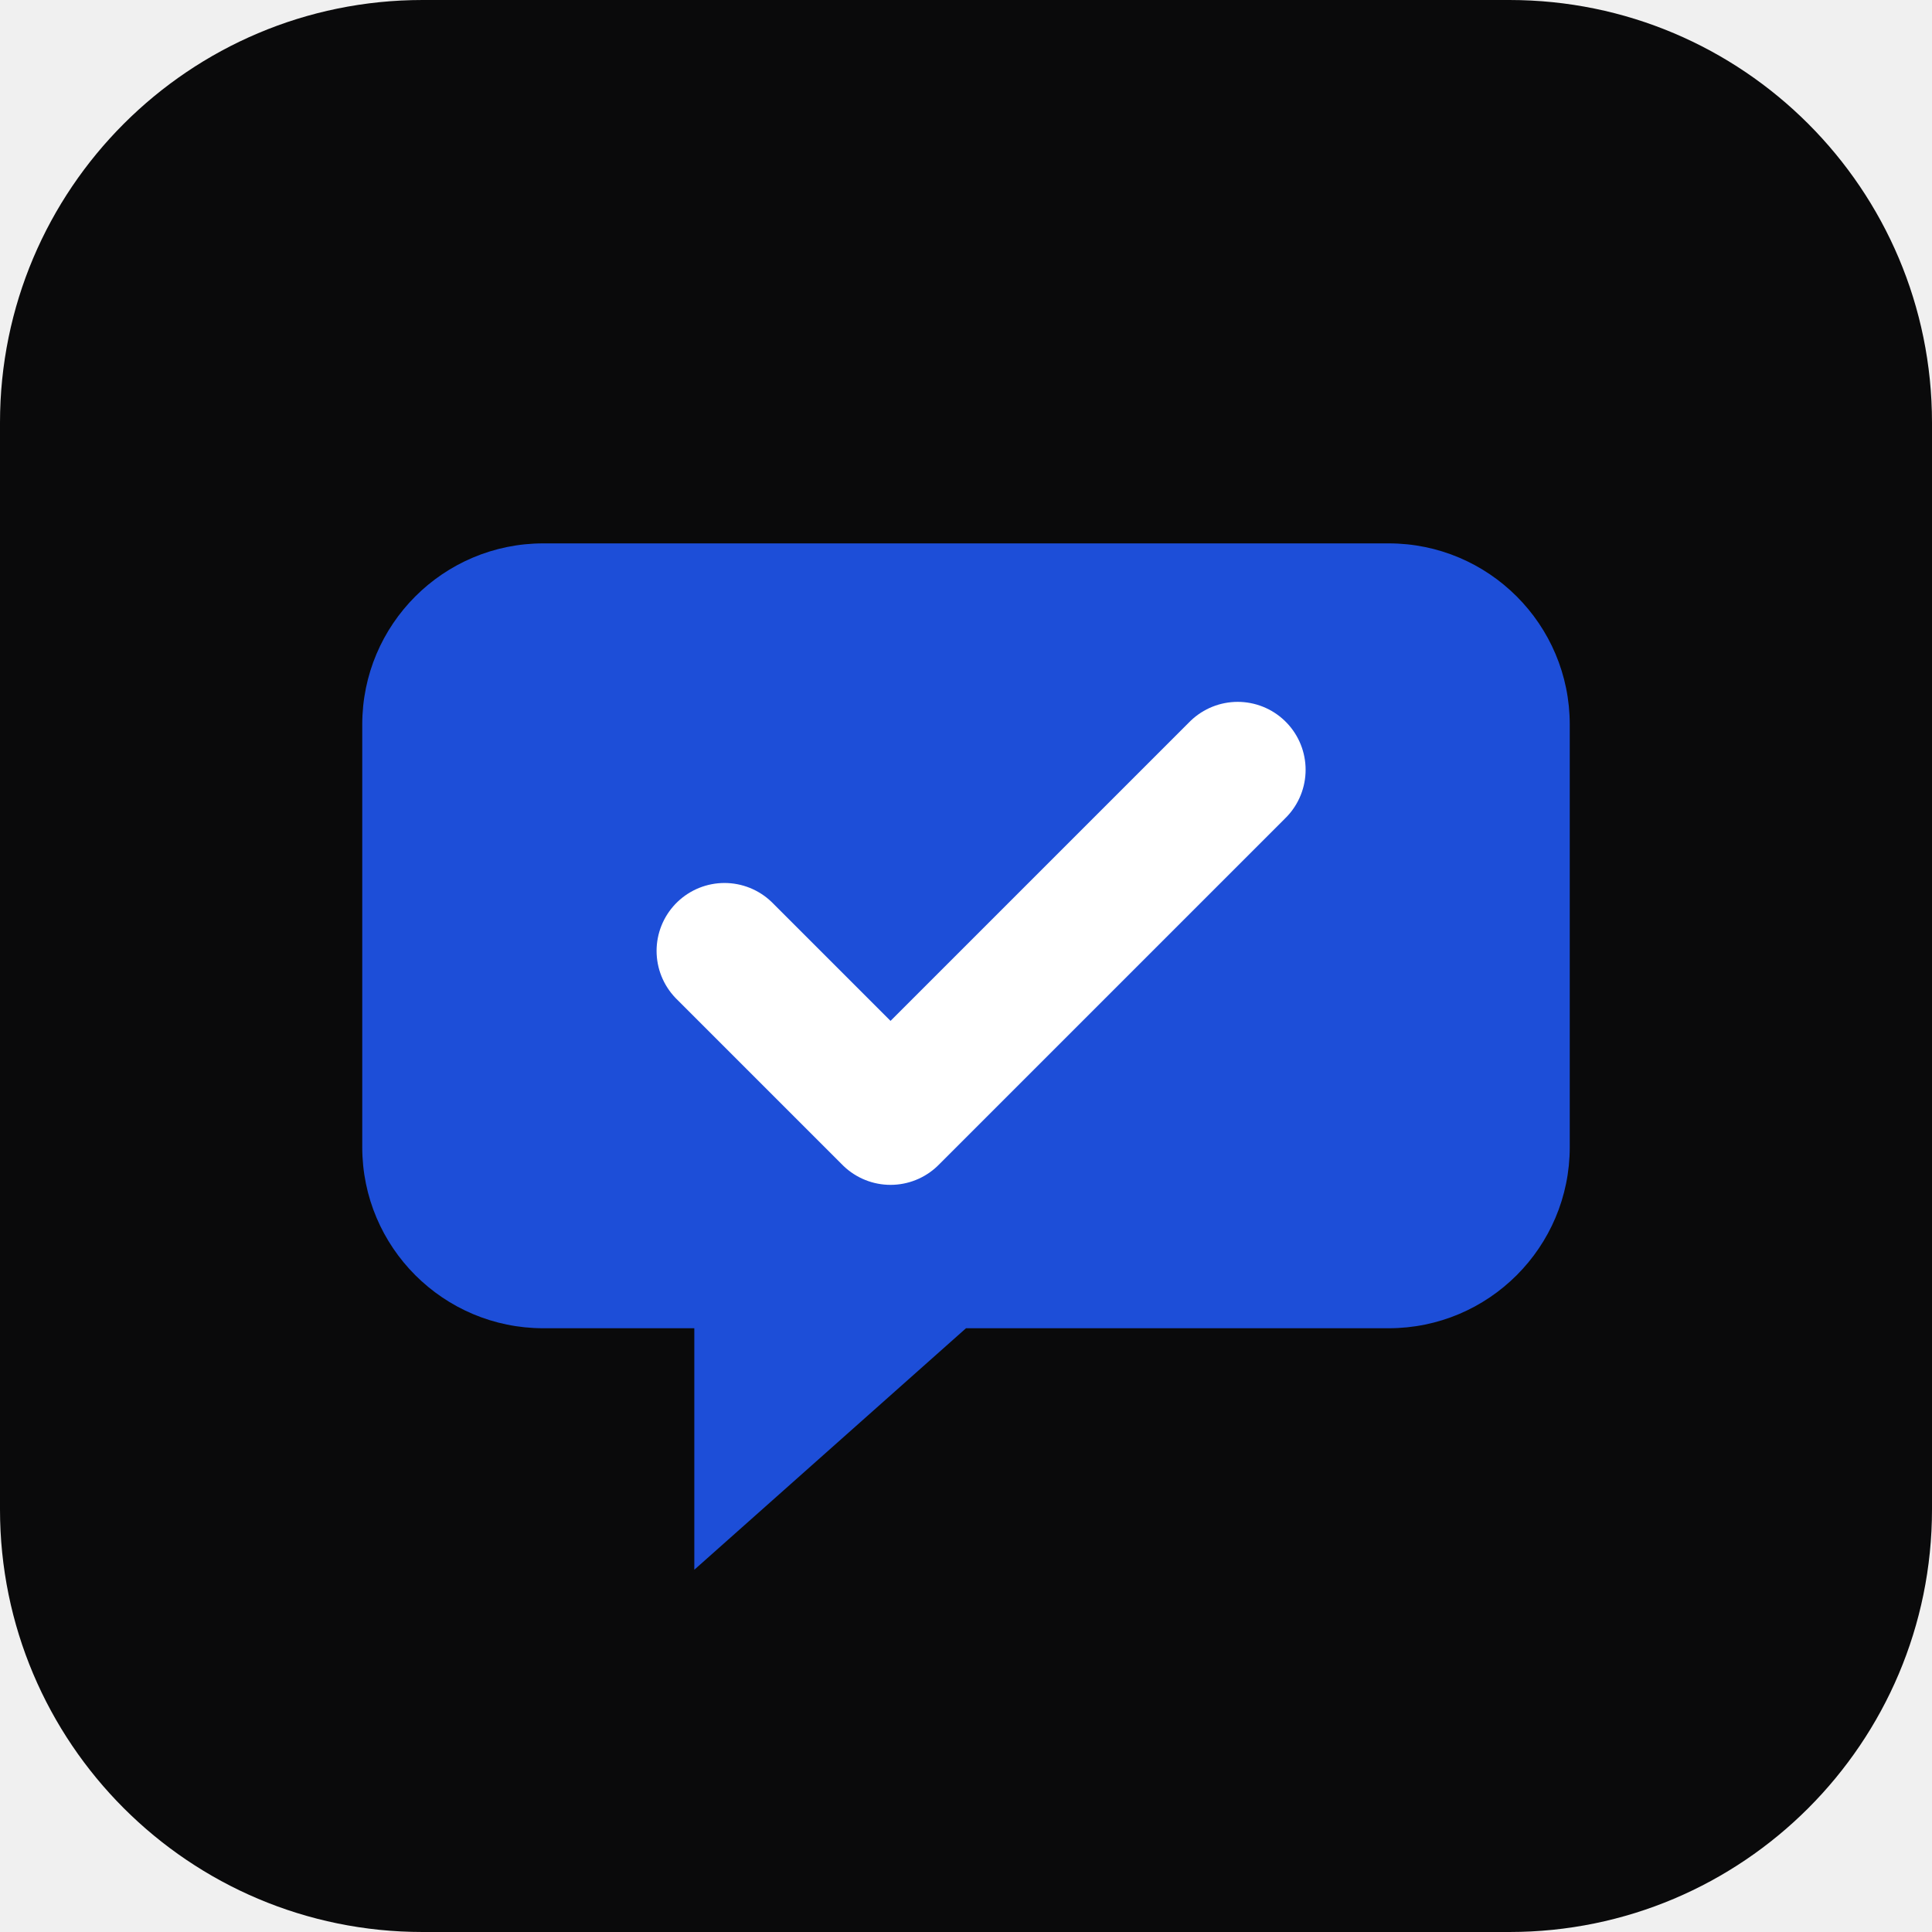
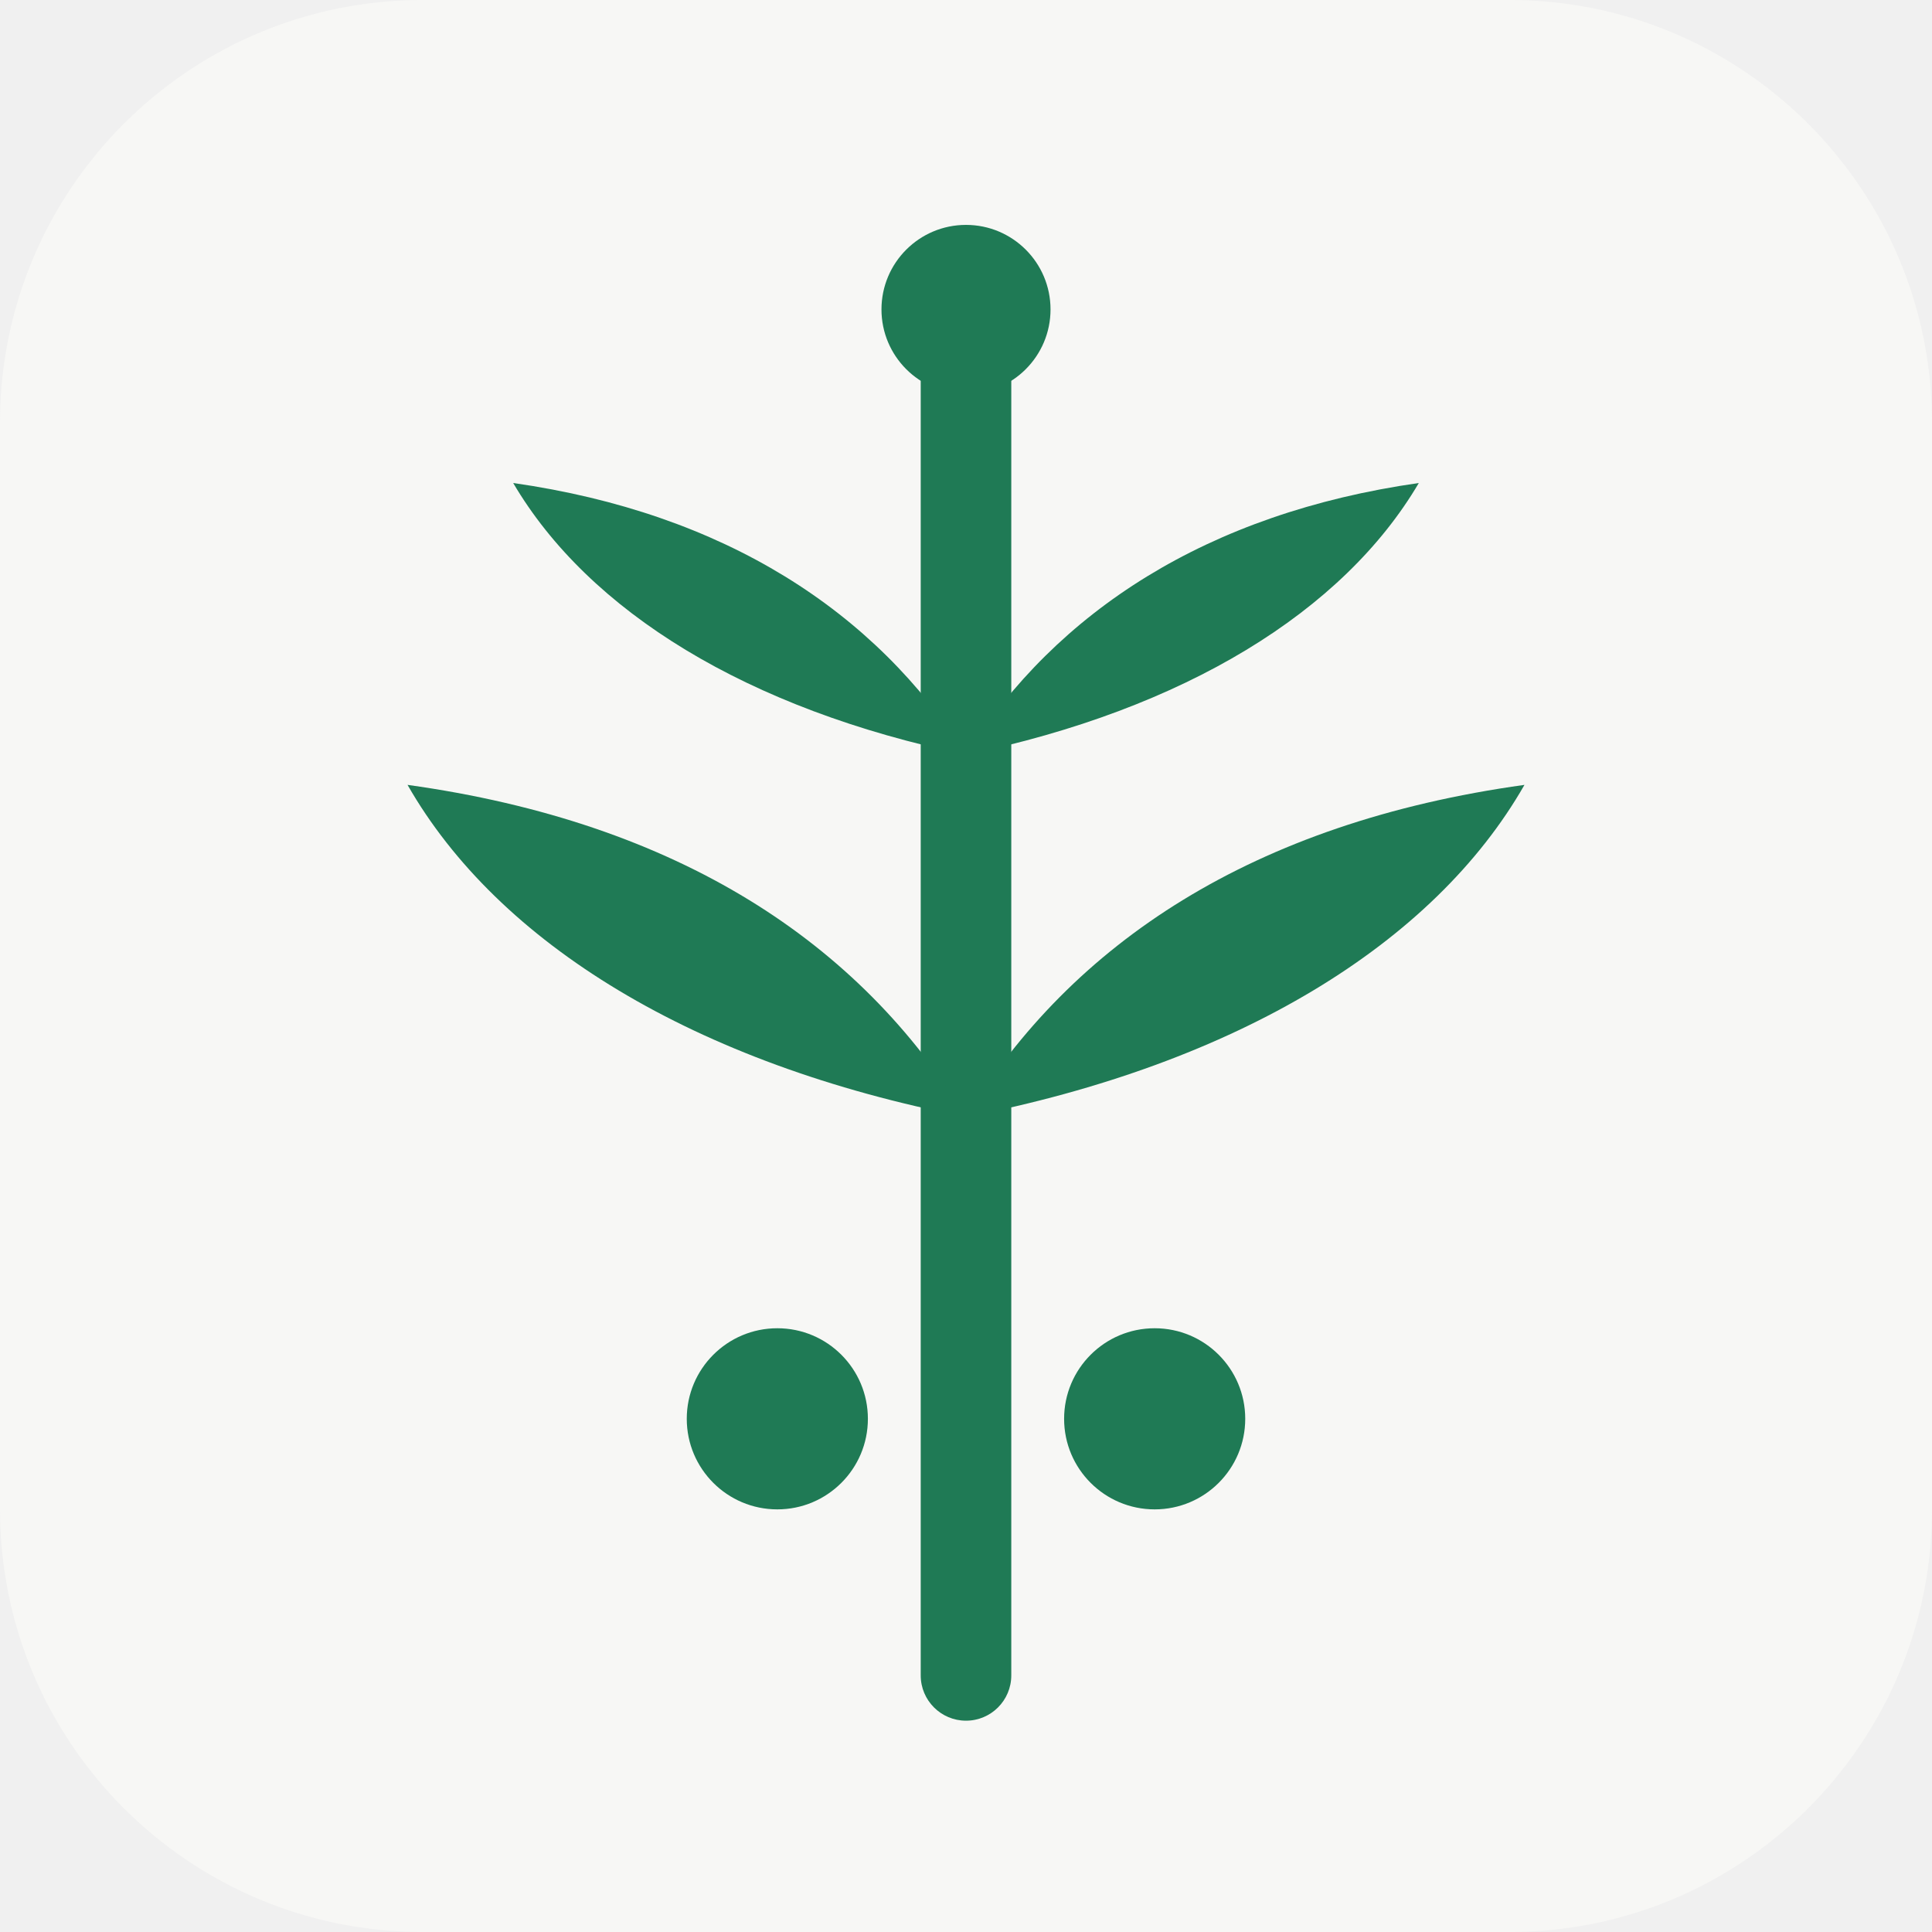
<svg xmlns="http://www.w3.org/2000/svg" viewBox="0 0 64 64">
-   <rect width="64" height="64" rx="14" fill="#0a0a0b" />
-   <path d="M18 18h28a6 6 0 0 1 6 6v14a6 6 0 0 1-6 6H32l-9 8v-8h-5a6 6 0 0 1-6-6V24a6 6 0 0 1 6-6z" fill="#1d4ed8" />
-   <path d="M24 31.5l5.5 5.5L41 25.5" fill="none" stroke="#fff" stroke-width="4.5" stroke-linecap="round" stroke-linejoin="round" />
+   <rect width="64" height="64" rx="14" fill="#f7f7f5" />
+   <g transform="translate(12 6) scale(0.5)" fill="#1f7a55">
+     <circle cx="40" cy="8.5" r="5.6" />
+     <rect x="37" y="8" width="6" height="94" rx="3" />
+     <path d="M40 38C34 28.5 24 22 10 20c5 8.5 15.5 15 30 18Z" />
+     <path d="M40 38c6-9.5 16-16 30-18-5 8.5-15.5 15-30 18Z" />
+     <path d="M40 62C33 50.5 21 42.5 3 40c6 10.5 19 18.5 37 22Z" />
+     <path d="M40 62c7-11.5 19-19.5 37-22-6 10.5-19 18.5-37 22Z" />
+     <circle cx="27.5" cy="82" r="6" />
+     <circle cx="52.5" cy="82" r="6" />
+   </g>
</svg>
